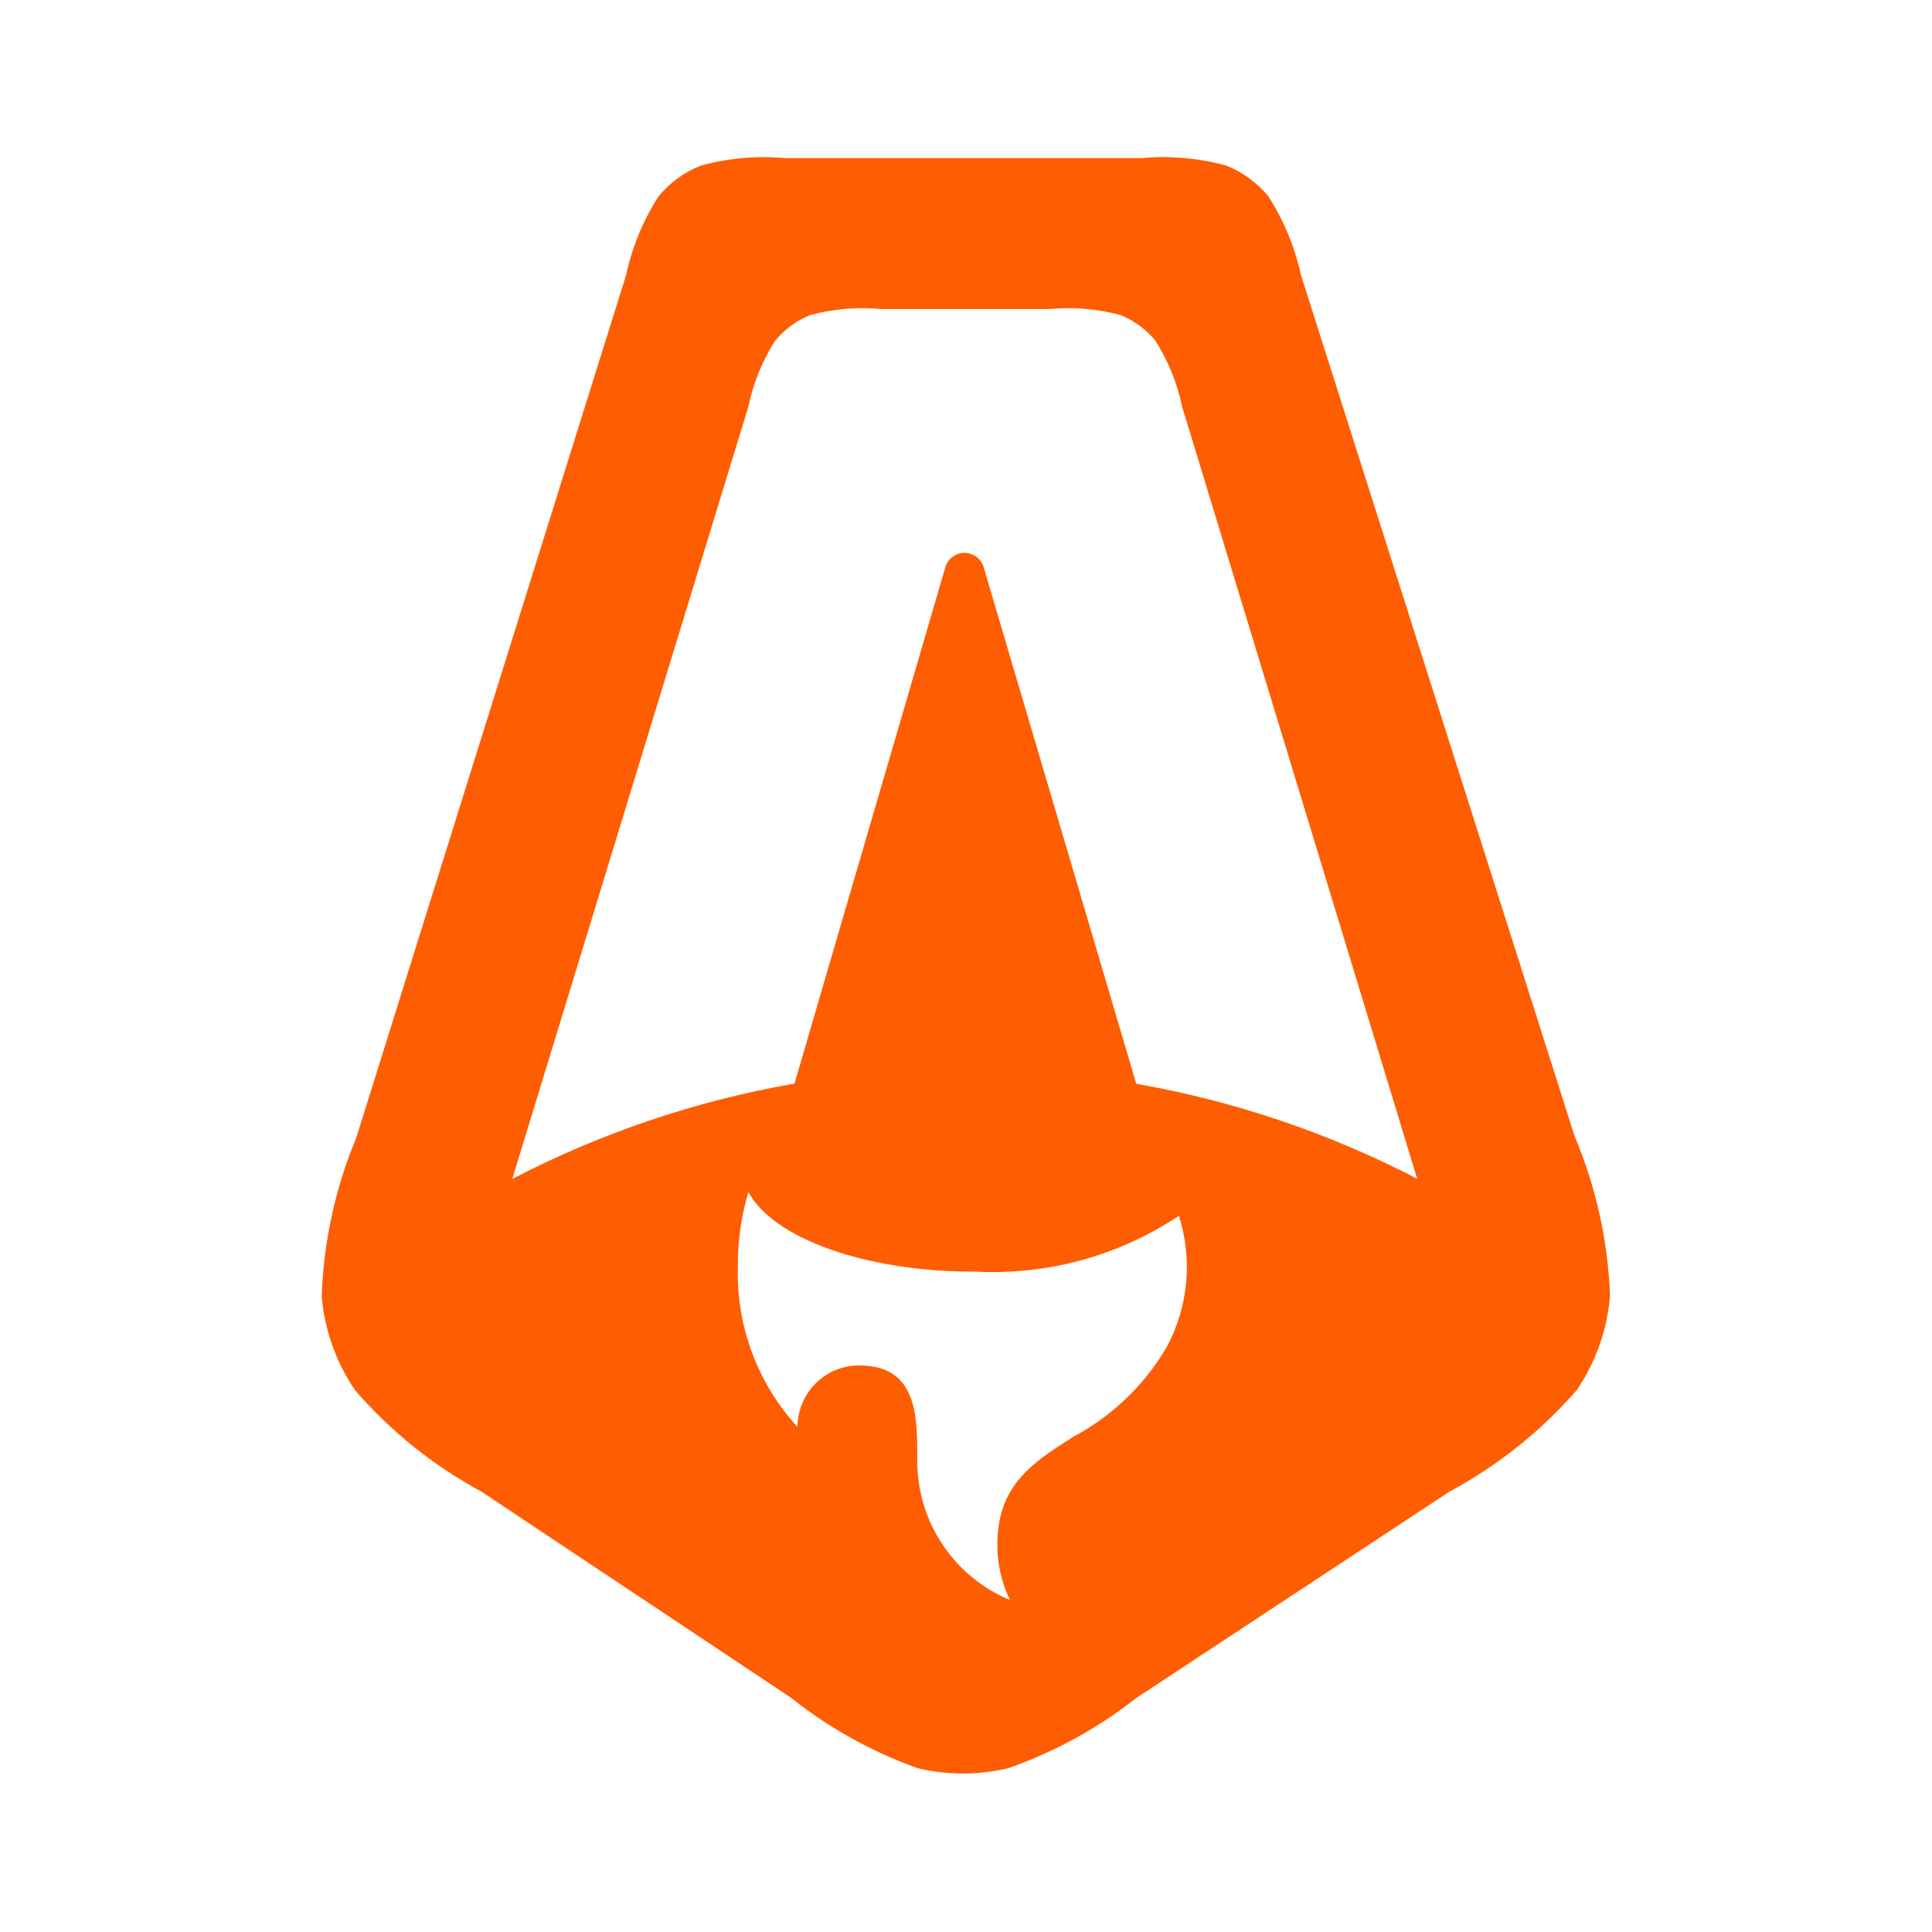
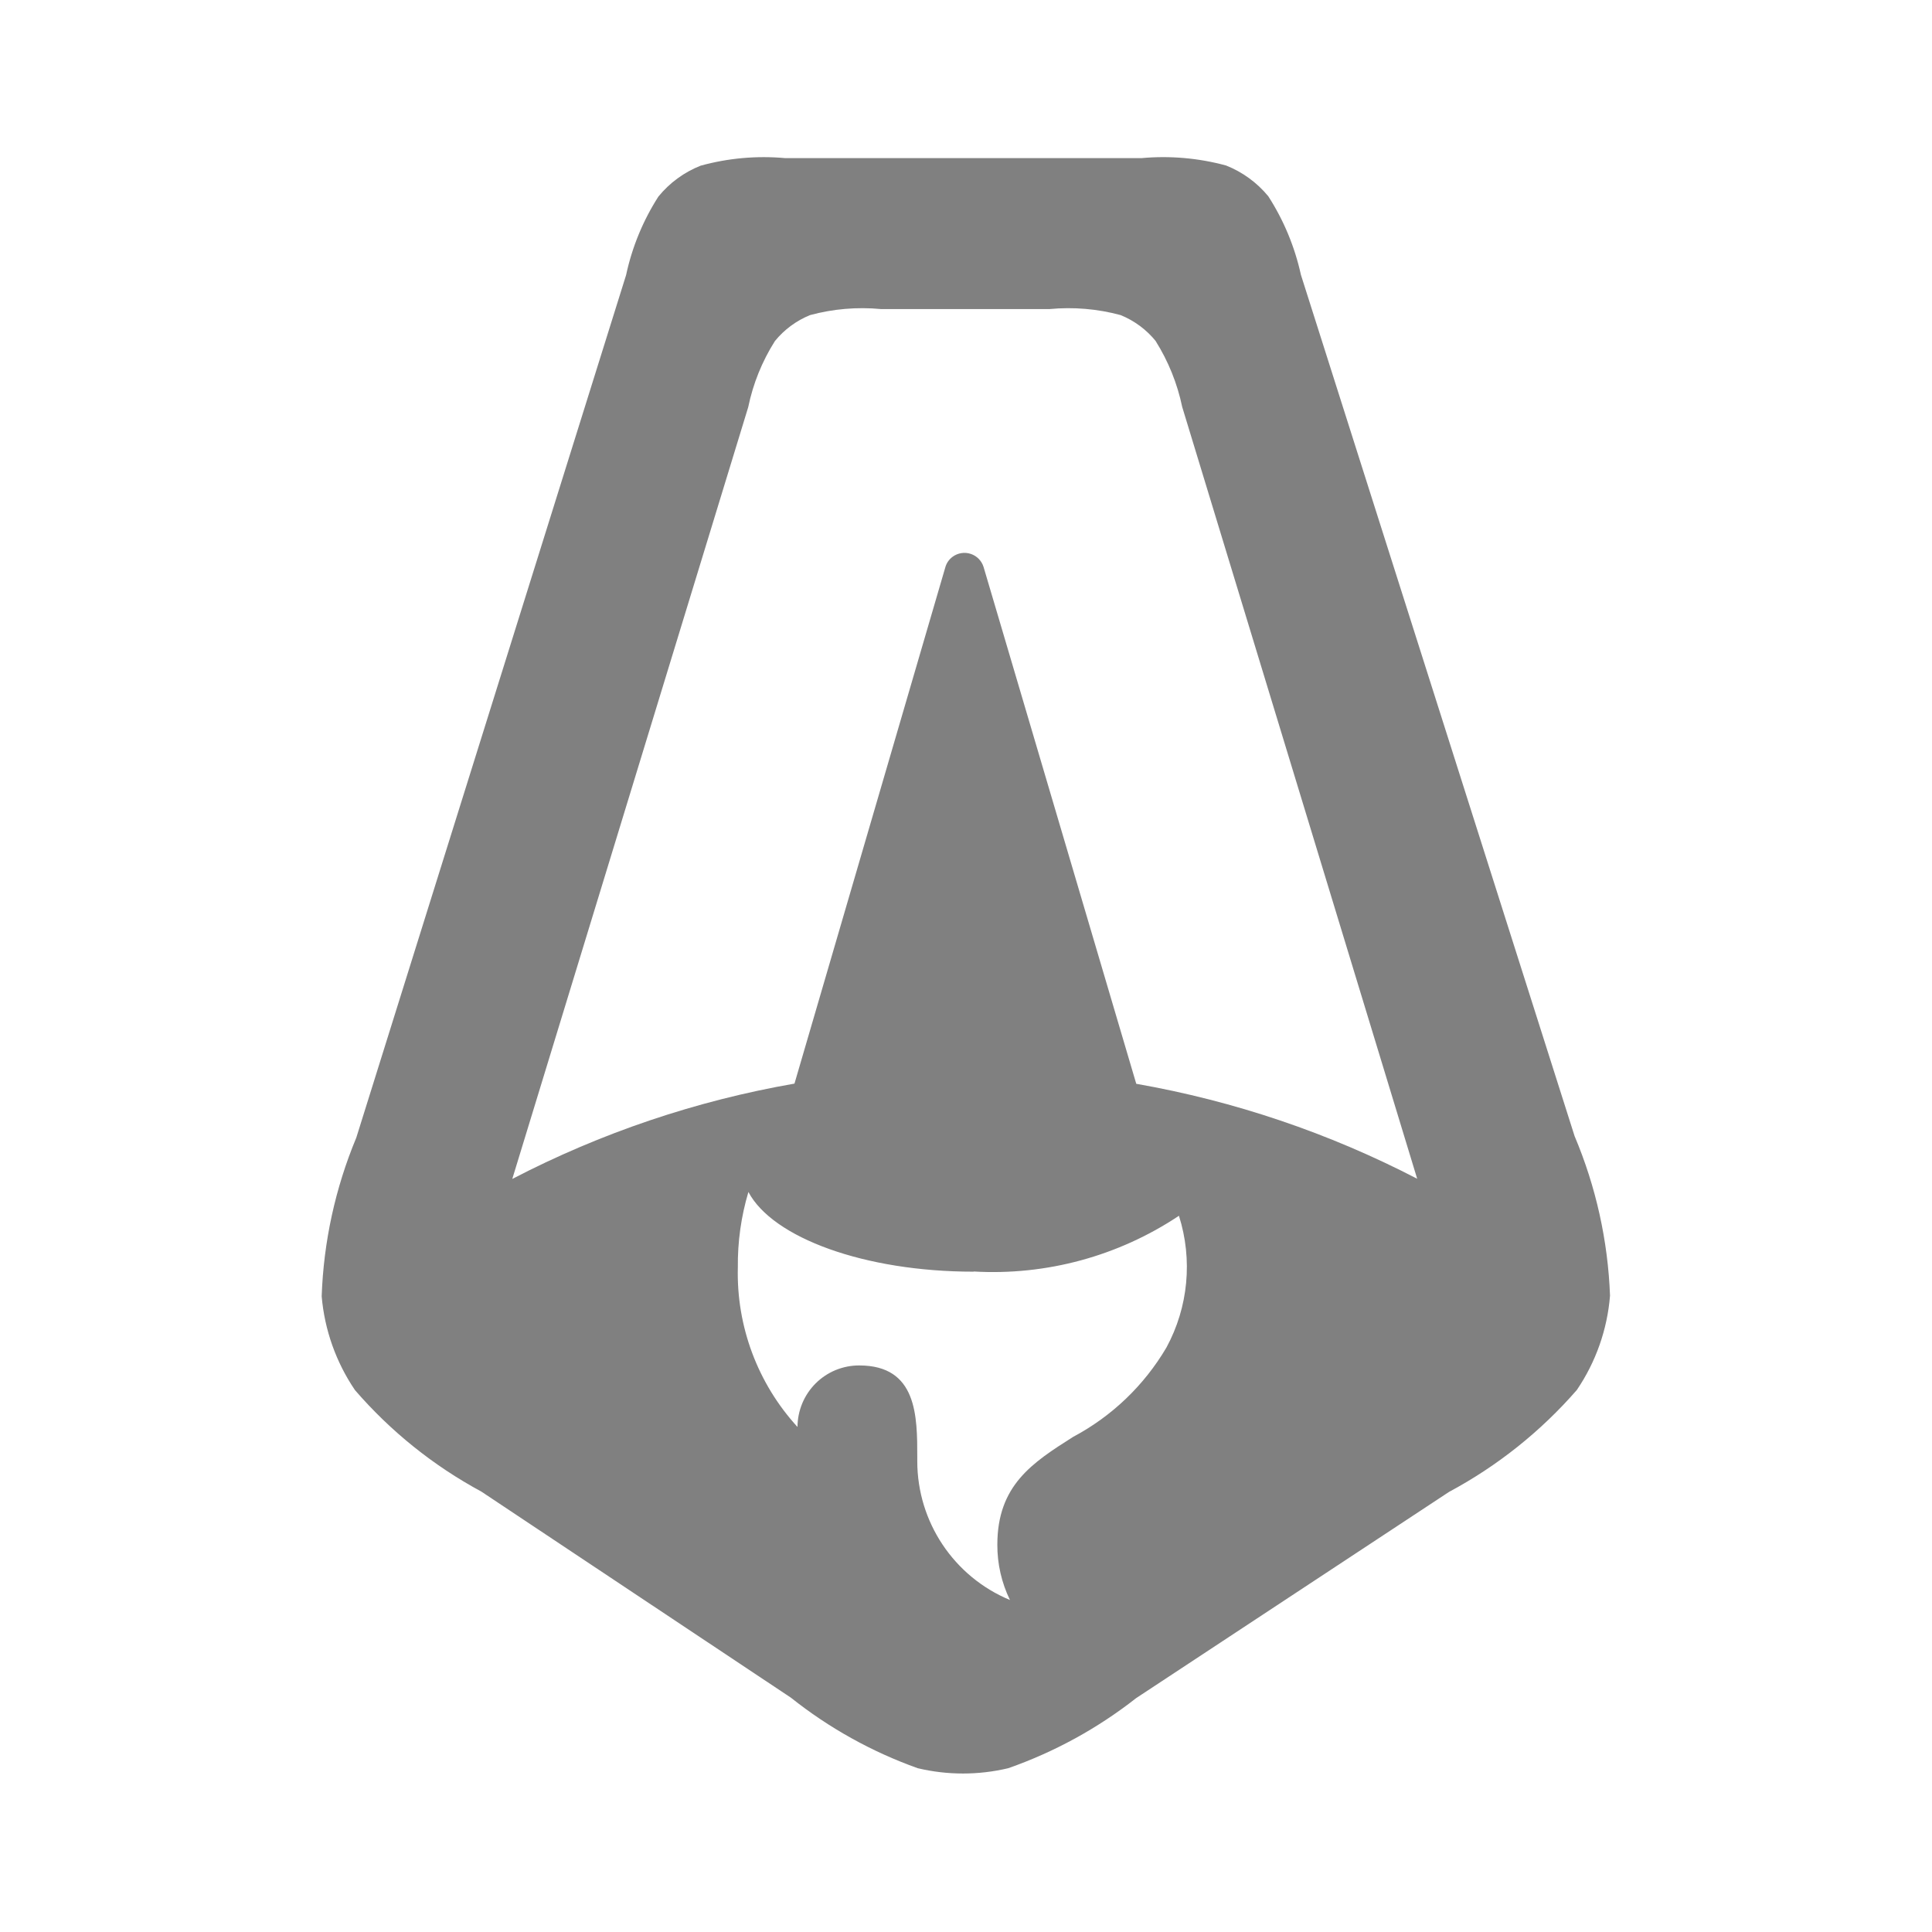
<svg xmlns="http://www.w3.org/2000/svg" width="800px" height="800px" viewBox="0 0 32 32">
-   <path d="M5.9,18.847a7.507,7.507,0,0,0-.572,2.624,3.265,3.265,0,0,0,.551,1.553,7.427,7.427,0,0,0,2.093,1.681L13.1,28.119A7.332,7.332,0,0,0,15.2,29.287a3.239,3.239,0,0,0,1.5,0,7.381,7.381,0,0,0,2.117-1.16L24,24.711a7.512,7.512,0,0,0,2.117-1.688,3.241,3.241,0,0,0,.55-1.563,7.515,7.515,0,0,0-.587-2.643L21.547,4.551a3.973,3.973,0,0,0-.54-1.3,1.733,1.733,0,0,0-.7-.51,3.972,3.972,0,0,0-1.4-.122H13.005a3.932,3.932,0,0,0-1.4.125,1.713,1.713,0,0,0-.7.512,3.94,3.94,0,0,0-.535,1.3L5.9,18.848Zm13.24-13.2a3.329,3.329,0,0,1,.441,1.093l3.892,12.784a16.168,16.168,0,0,0-4.653-1.573L16.291,9.391a.331.331,0,0,0-.513-.169.323.323,0,0,0-.119.169l-2.5,8.557a16.14,16.14,0,0,0-4.674,1.579L12.393,6.743a3.281,3.281,0,0,1,.442-1.094,1.458,1.458,0,0,1,.582-.43,3.31,3.31,0,0,1,1.175-.1h2.793a3.314,3.314,0,0,1,1.176.1,1.454,1.454,0,0,1,.583.432ZM16.127,21.06a5.551,5.551,0,0,0,3.4-.923,2.8,2.8,0,0,1-.207,2.182A3.938,3.938,0,0,1,17.773,23.8c-.674.428-1.254.8-1.254,1.787a2.079,2.079,0,0,0,.209.914,2.49,2.49,0,0,1-1.535-2.3v-.061c0-.683,0-1.524-.962-1.524a1.028,1.028,0,0,0-.391.077,1.021,1.021,0,0,0-.552.551,1.03,1.03,0,0,0-.079.391,3.769,3.769,0,0,1-.988-2.644,4.206,4.206,0,0,1,.175-1.248c.4.757,1.92,1.32,3.731,1.32Z" style="fill:#ff5d01;fill-rule:evenodd" />
+   <path d="M5.9,18.847a7.507,7.507,0,0,0-.572,2.624,3.265,3.265,0,0,0,.551,1.553,7.427,7.427,0,0,0,2.093,1.681L13.1,28.119A7.332,7.332,0,0,0,15.2,29.287a3.239,3.239,0,0,0,1.5,0,7.381,7.381,0,0,0,2.117-1.16L24,24.711a7.512,7.512,0,0,0,2.117-1.688,3.241,3.241,0,0,0,.55-1.563,7.515,7.515,0,0,0-.587-2.643L21.547,4.551a3.973,3.973,0,0,0-.54-1.3,1.733,1.733,0,0,0-.7-.51,3.972,3.972,0,0,0-1.4-.122H13.005a3.932,3.932,0,0,0-1.4.125,1.713,1.713,0,0,0-.7.512,3.94,3.94,0,0,0-.535,1.3L5.9,18.848Zm13.24-13.2a3.329,3.329,0,0,1,.441,1.093l3.892,12.784a16.168,16.168,0,0,0-4.653-1.573L16.291,9.391a.331.331,0,0,0-.513-.169.323.323,0,0,0-.119.169l-2.5,8.557a16.14,16.14,0,0,0-4.674,1.579L12.393,6.743a3.281,3.281,0,0,1,.442-1.094,1.458,1.458,0,0,1,.582-.43,3.31,3.31,0,0,1,1.175-.1h2.793a3.314,3.314,0,0,1,1.176.1,1.454,1.454,0,0,1,.583.432ZM16.127,21.06a5.551,5.551,0,0,0,3.4-.923,2.8,2.8,0,0,1-.207,2.182A3.938,3.938,0,0,1,17.773,23.8c-.674.428-1.254.8-1.254,1.787a2.079,2.079,0,0,0,.209.914,2.49,2.49,0,0,1-1.535-2.3v-.061c0-.683,0-1.524-.962-1.524a1.028,1.028,0,0,0-.391.077,1.021,1.021,0,0,0-.552.551,1.03,1.03,0,0,0-.079.391,3.769,3.769,0,0,1-.988-2.644,4.206,4.206,0,0,1,.175-1.248c.4.757,1.92,1.32,3.731,1.32Z" style="fill:#808080;fill-rule:evenodd" />
</svg>
